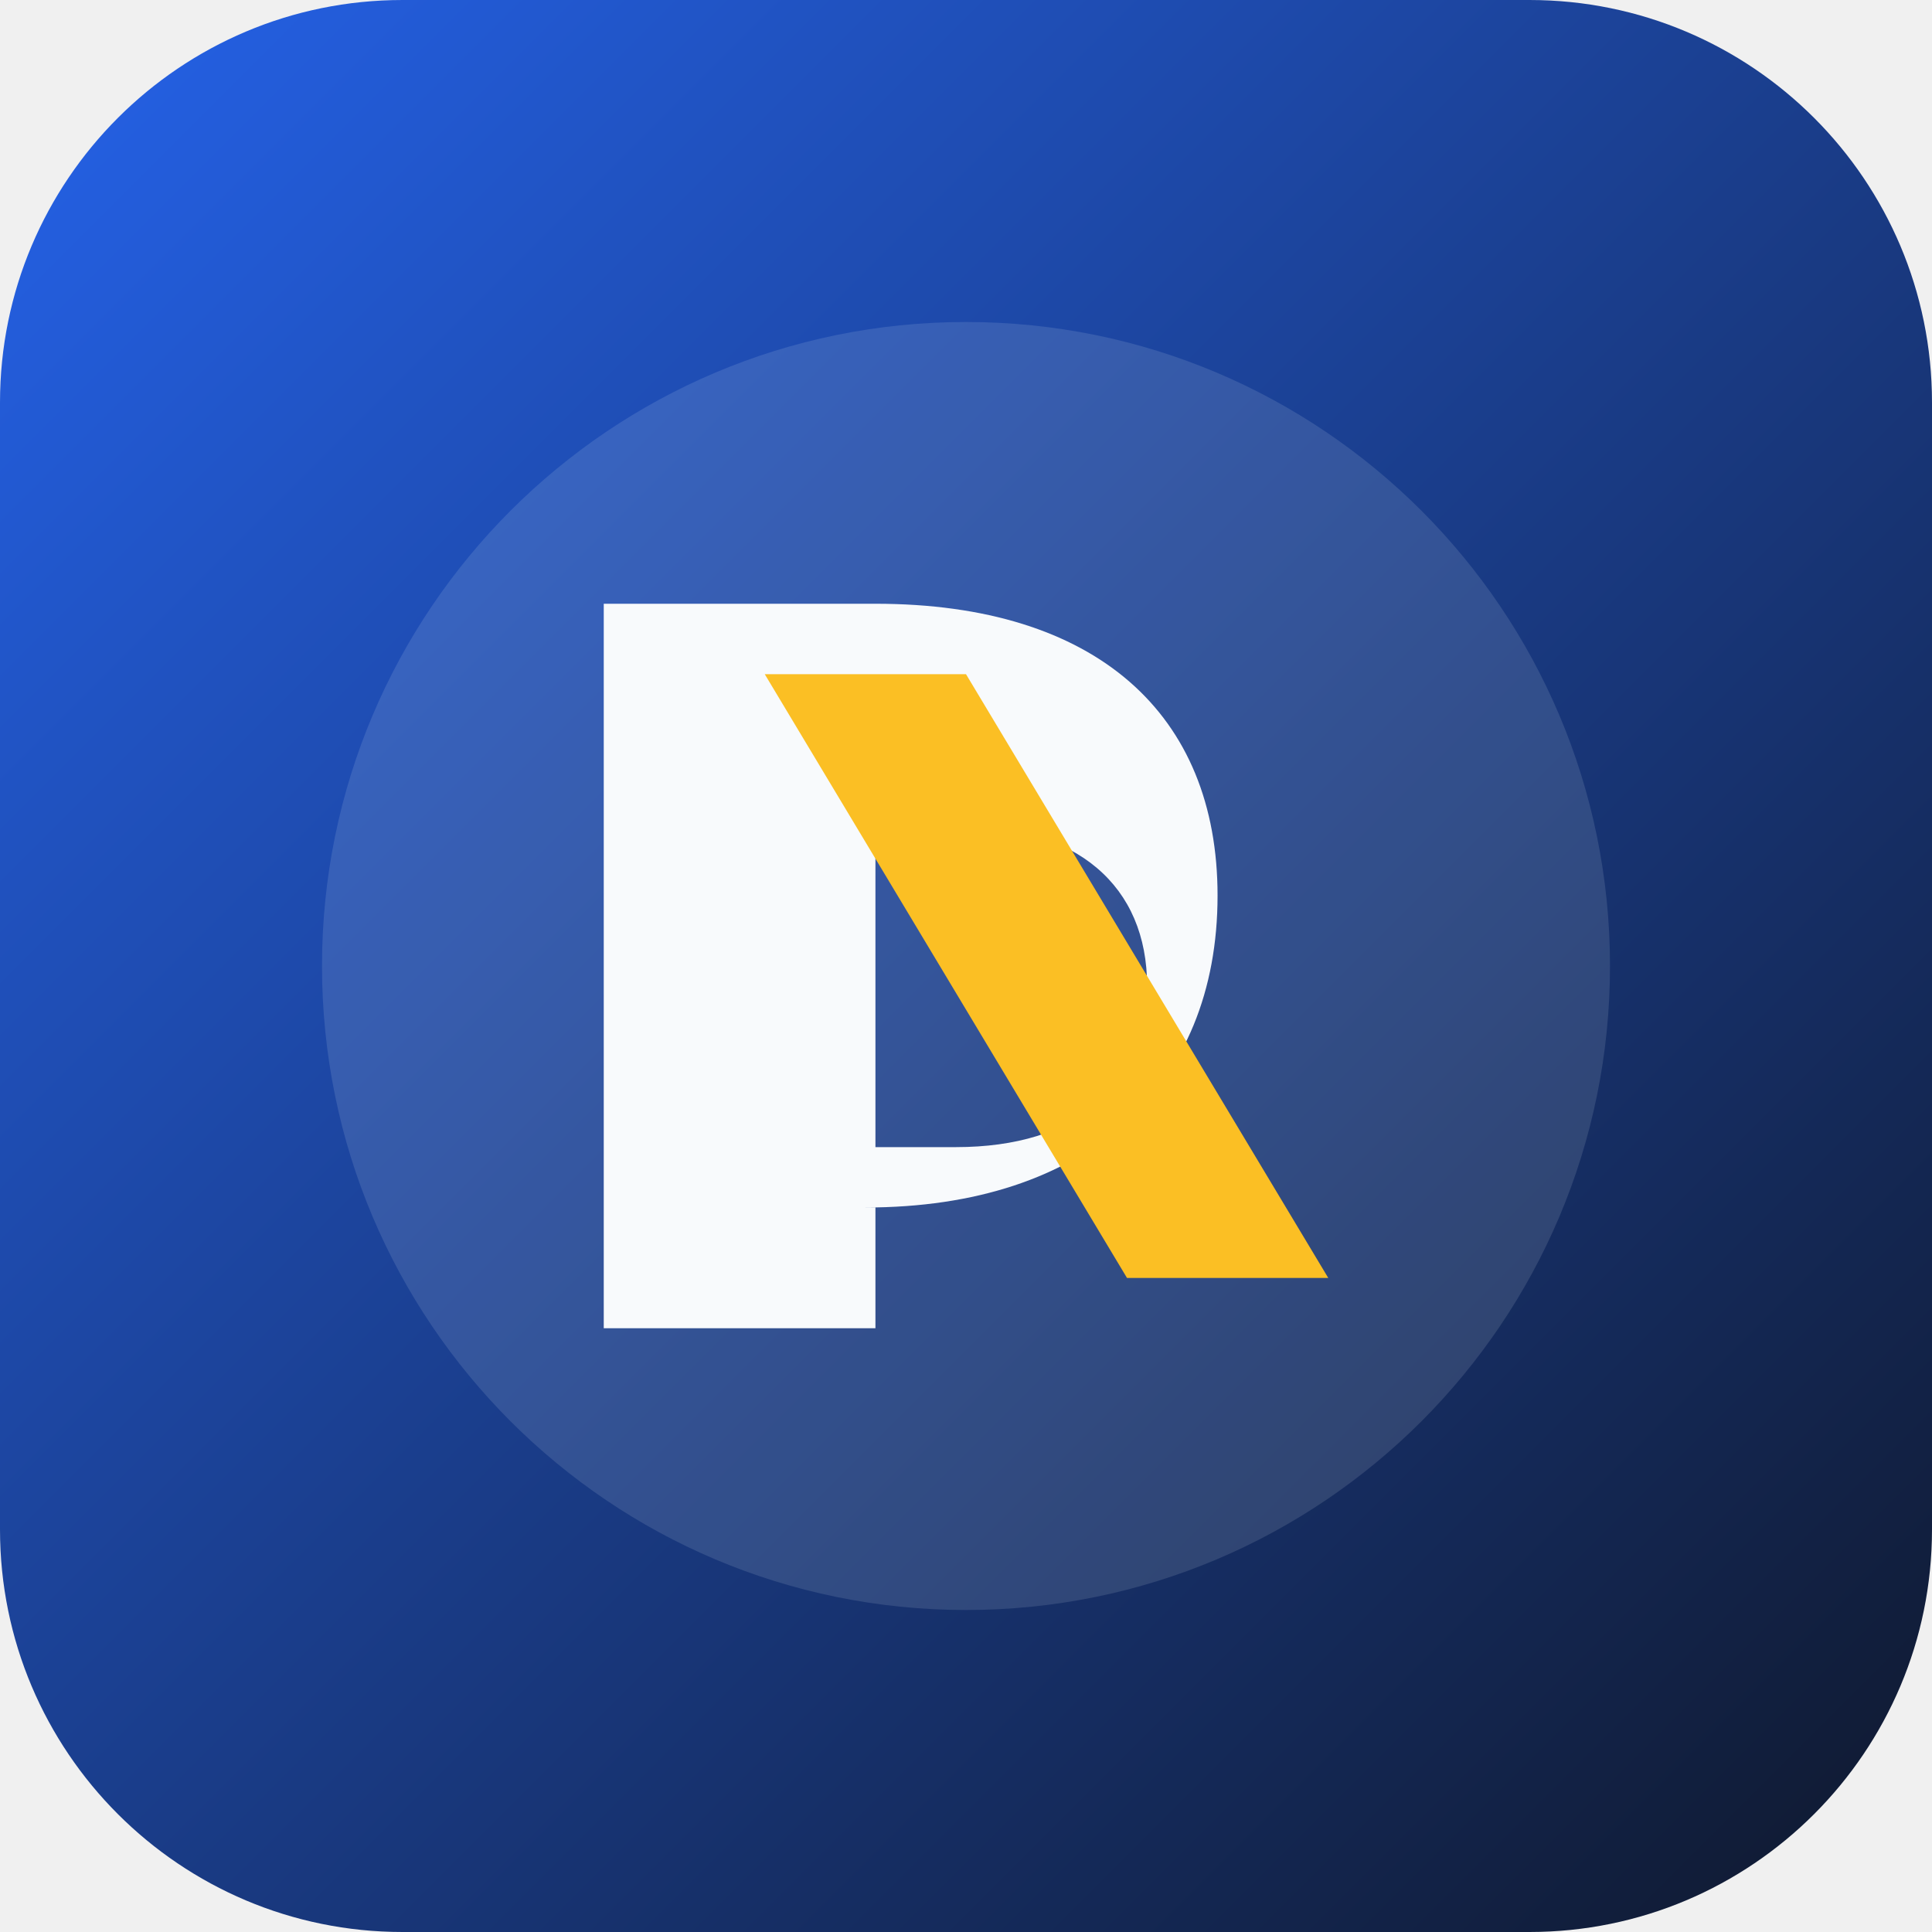
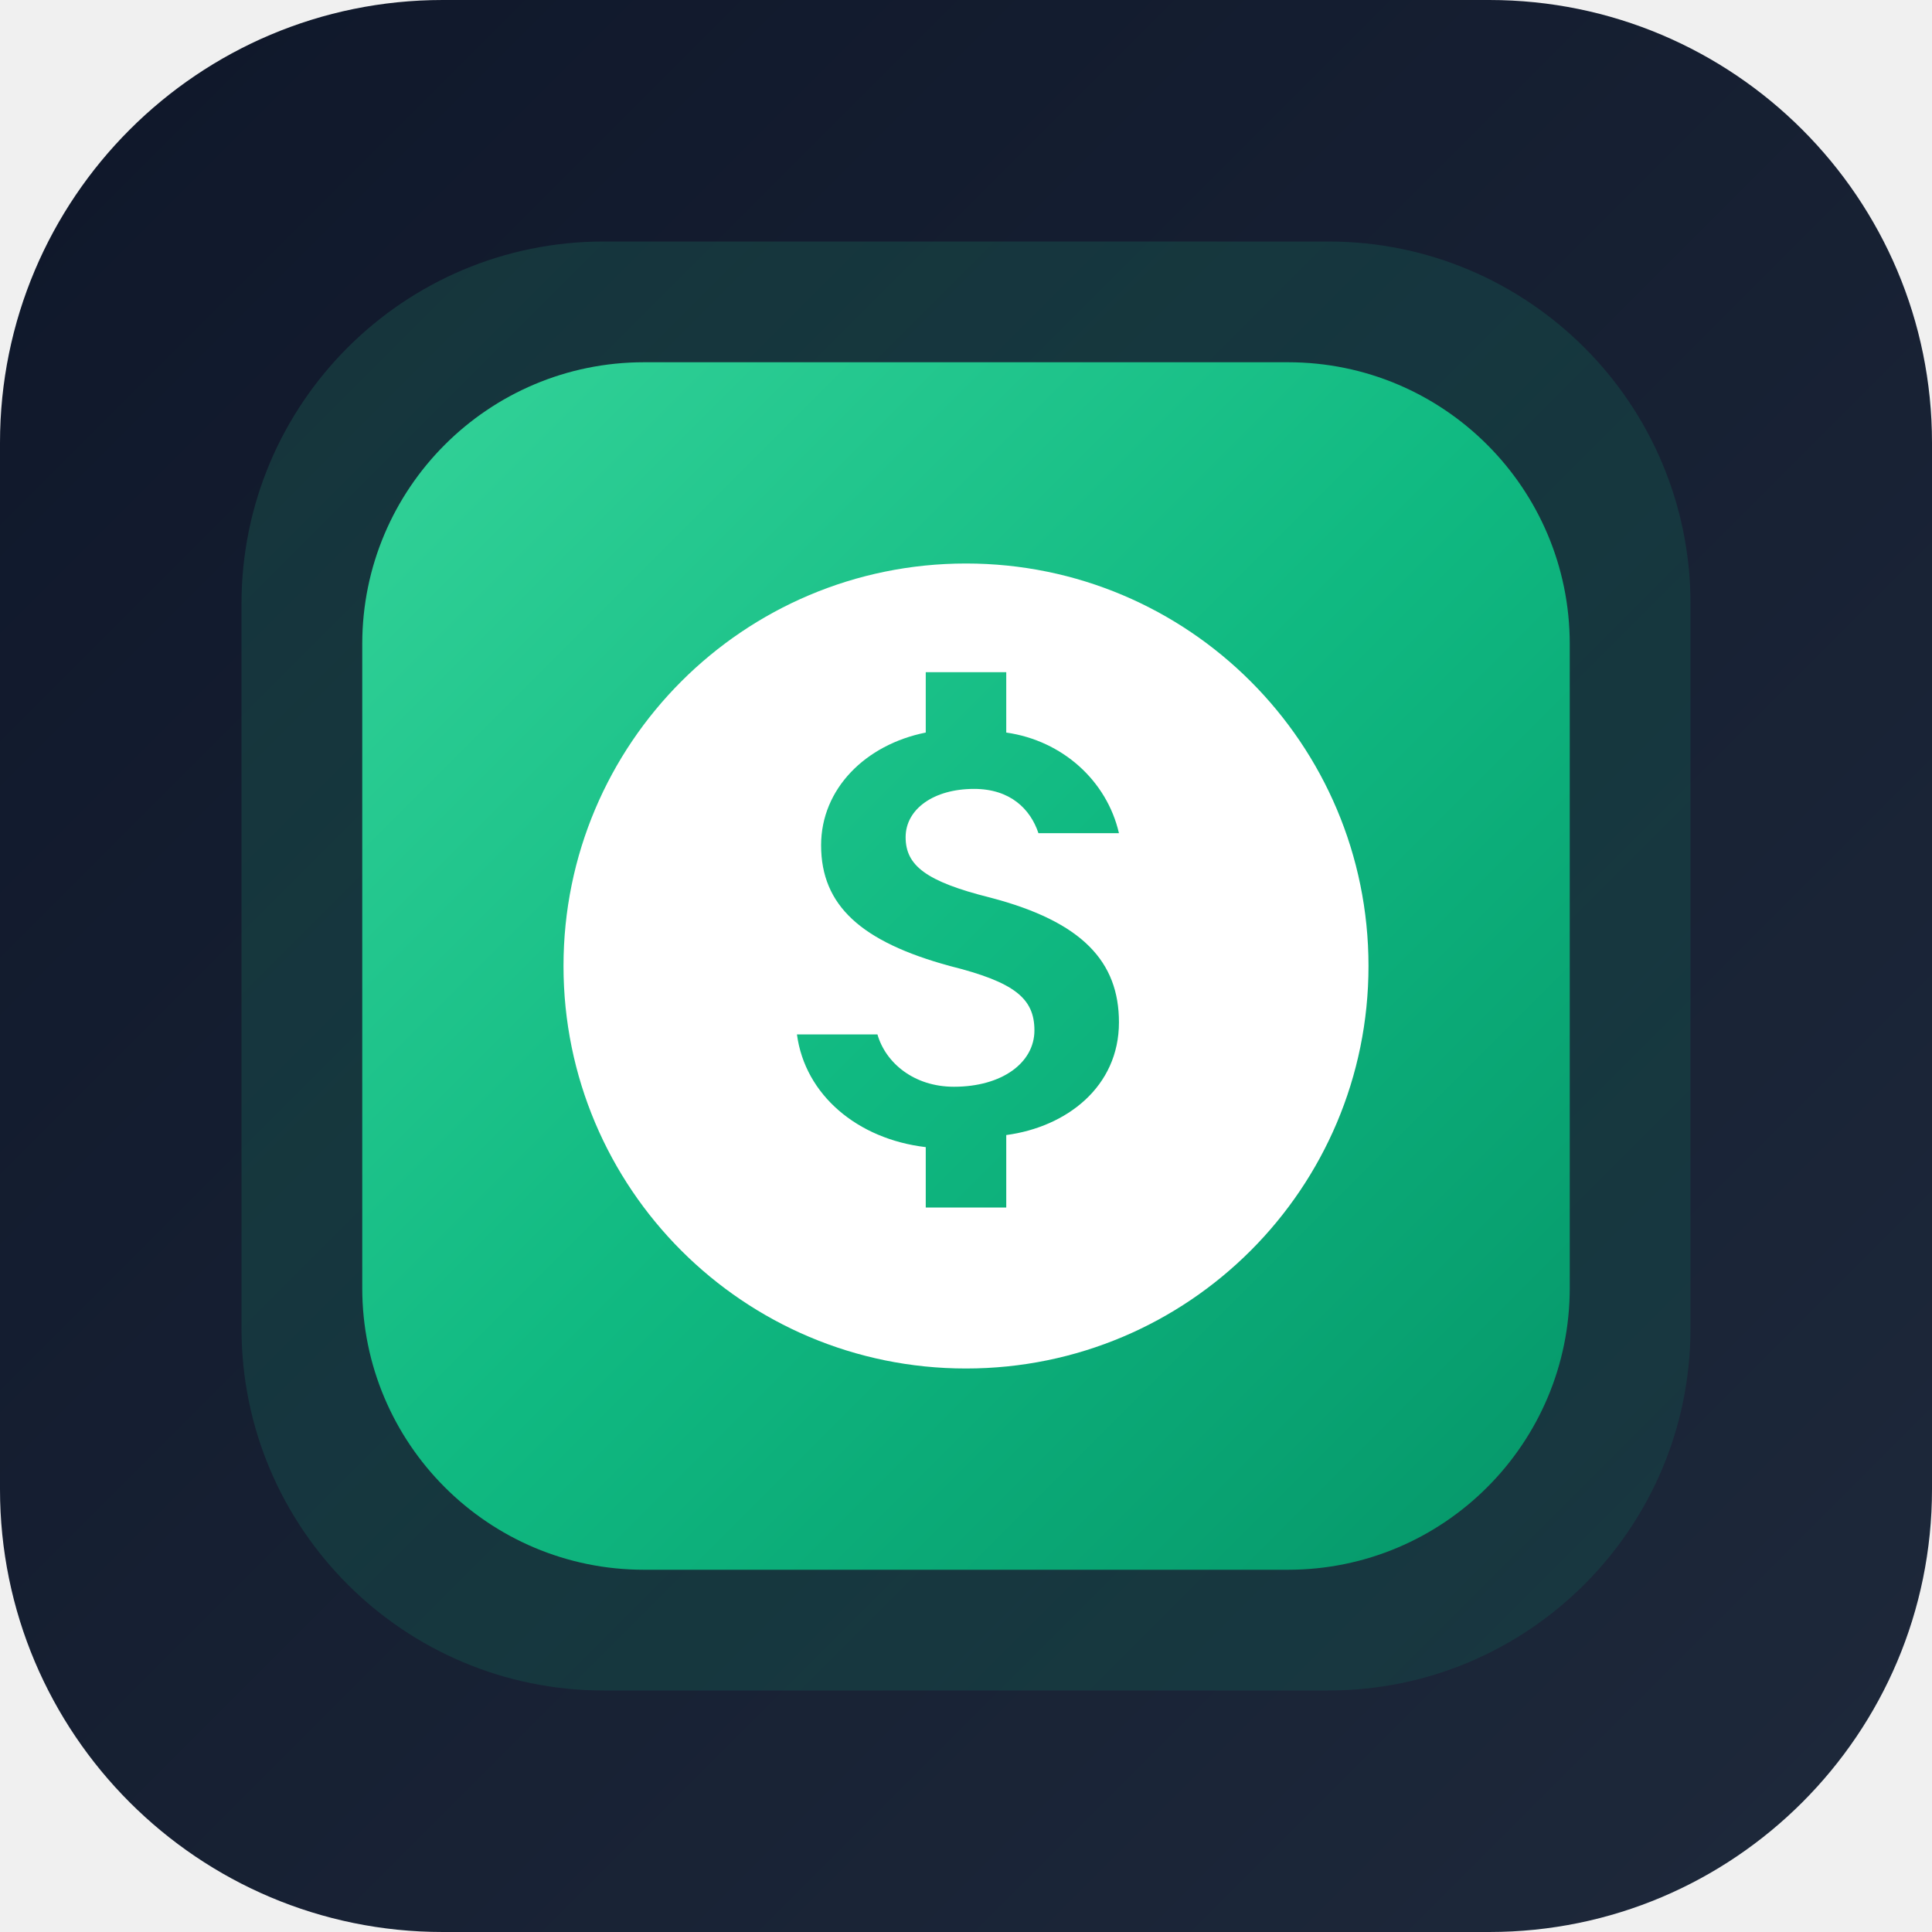
- <svg xmlns="http://www.w3.org/2000/svg" viewBox="0 0 192 192" role="img" aria-label="PRGARCIA icon">
+ <svg xmlns="http://www.w3.org/2000/svg" viewBox="0 0 192 192">
  <defs>
-     <linearGradient id="g1" x1="0" x2="1" y1="0" y2="1">
-       <stop offset="0%" stop-color="#2563eb" />
-       <stop offset="100%" stop-color="#0f172a" />
+     <linearGradient id="bg-grad-192" x1="0%" y1="0%" x2="100%" y2="100%">
+       <stop offset="0%" stop-color="#0F172A" />
+       <stop offset="100%" stop-color="#1E293B" />
+     </linearGradient>
+     <linearGradient id="brand-grad-192" x1="0%" y1="0%" x2="100%" y2="100%">
+       <stop offset="0%" stop-color="#34D399" />
+       <stop offset="50%" stop-color="#10B981" />
+       <stop offset="100%" stop-color="#059669" />
    </linearGradient>
  </defs>
-   <rect width="192" height="192" rx="40" fill="url(#g1)" />
-   <circle cx="96" cy="96" r="64" fill="#f8fafc" fill-opacity="0.12" />
-   <path d="M60 132V60h27c22 0 34 11 34 29 0 19-13 31-35 31H87v12H60zm27-18h8c12 0 19-6 19-16s-7-16-19-16h-8v32z" fill="#f8fafc" />
-   <path d="M112 127h20L96 67h-20l36 60z" fill="#fbbf24" />
+   <rect width="192" height="192" rx="44" fill="url(#bg-grad-192)" />
+   <rect x="24" y="24" width="144" height="144" rx="36" fill="url(#brand-grad-192)" opacity="0.15" />
+   <rect x="36" y="36" width="120" height="120" rx="28" fill="url(#brand-grad-192)" />
+   <path d="M96 56c-22.1 0-40 17.9-40 40s17.9 40 40 40 40-17.9 40-40-17.9-40-40-40zm4 58v6h-8v-6c-6.8-.8-12-5.2-12.8-11.2h8c.8 2.8 3.6 5.2 7.6 5.2 4.8 0 8-2.4 8-5.6 0-3.2-2-4.8-8.4-6.4-8.8-2.4-12.8-6-12.8-12 0-5.6 4.4-10 10.4-11.2v-6h8v6c5.6.8 10 4.8 11.2 10h-8c-.8-2.4-2.8-4.4-6.4-4.4-4 0-6.8 2-6.8 4.8 0 2.8 2 4.4 8.4 6 9.2 2.4 12.8 6.4 12.8 12.4 0 6.4-5.2 10.4-11.2 11.2z" fill="#FFFFFF" />
</svg>
